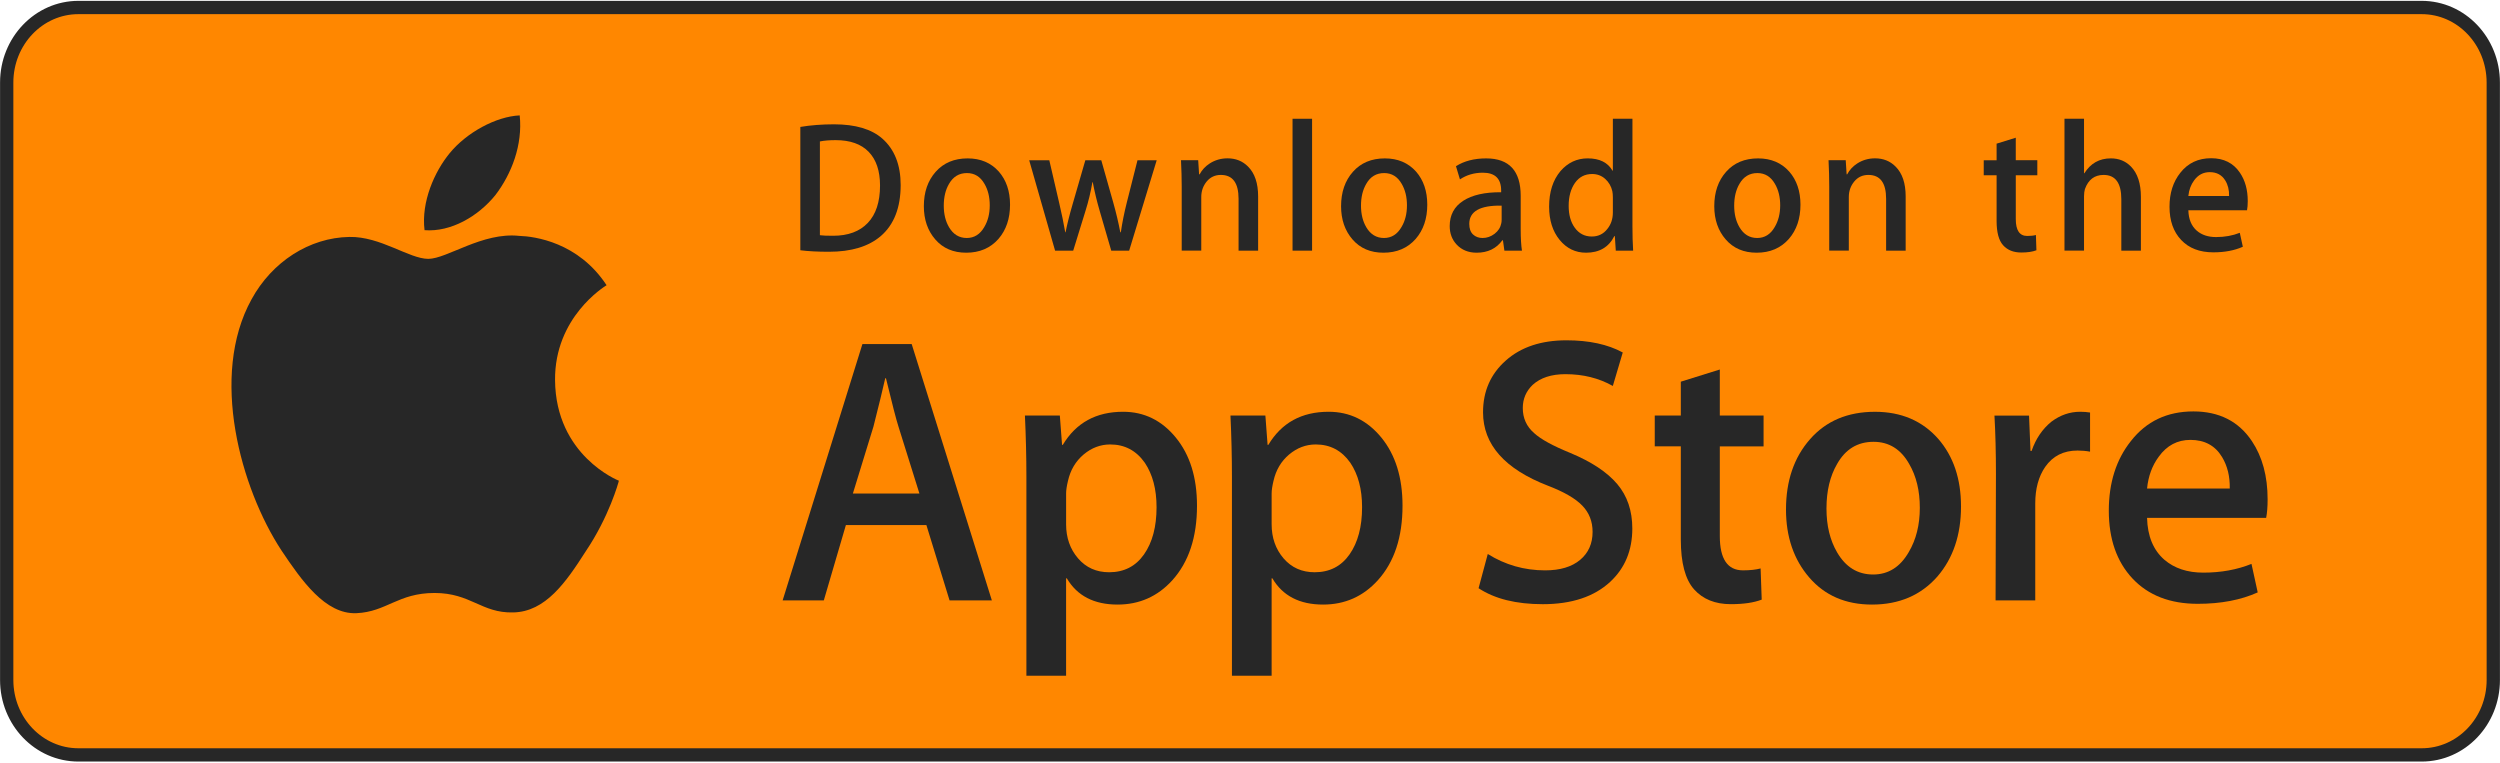
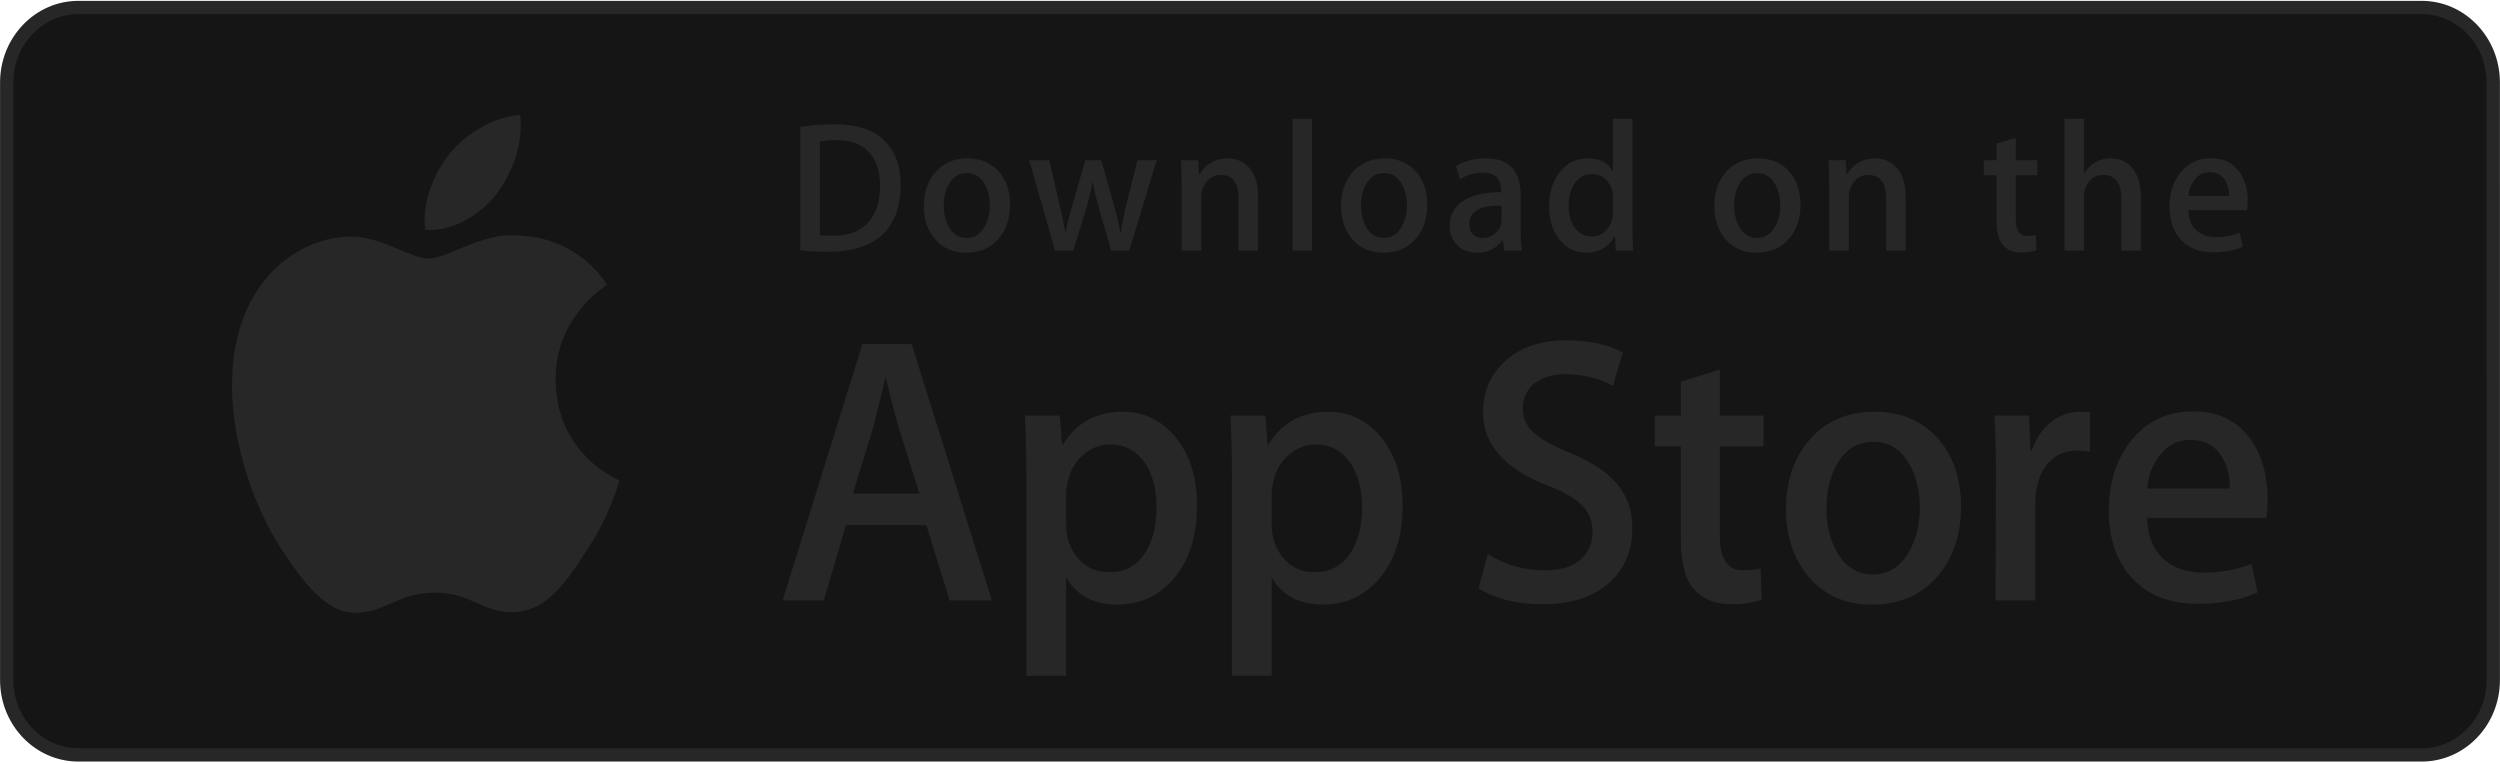
<svg xmlns="http://www.w3.org/2000/svg" width="564px" height="172px" viewBox="0 0 564 172" version="1.1">
  <defs />
  <g id="Page-1" stroke="none" stroke-width="1" fill="none" fill-rule="evenodd">
    <g id="apple-download" transform="translate(-2, -2)" fill-rule="nonzero">
-       <path d="M547.792,176 L19.897,176 C8.928,176 0,166.637 0,155.175 L0,20.794 C0,9.328 8.928,0 19.897,0 L547.792,0 C558.756,0 568,9.328 568,20.794 L568,155.175 C568,166.637 558.756,176 547.792,176 L547.792,176 Z" id="Shape" />
-       <path d="M548.333,172.308 L19.688,172.308 C10.76,172.308 3.513,164.744 3.513,155.406 L3.513,20.617 C3.513,11.283 10.76,3.692 19.688,3.692 L548.328,3.692 C557.265,3.692 564.482,11.283 564.482,20.617 L564.487,155.406 C564.487,164.744 557.265,172.308 548.333,172.308 Z" id="Shape" stroke="#272727" stroke-width="3" fill="#FF8700" />
-       <g id="Group" transform="translate(53.87217, 27.07692)" fill="#272727">
+       <path d="M547.792,176 L19.897,176 C8.928,176 0,166.637 0,155.175 L0,20.794 C0,9.328 8.928,0 19.897,0 L547.792,0 C558.756,0 568,9.328 568,20.794 L568,155.175 C568,166.637 558.756,176 547.792,176 Z" id="Shape" />
+       <path d="M548.333,172.308 L19.688,172.308 C10.76,172.308 3.513,164.744 3.513,155.406 L3.513,20.617 C3.513,11.283 10.76,3.692 19.688,3.692 L548.328,3.692 C557.265,3.692 564.482,11.283 564.482,20.617 L564.487,155.406 C564.487,164.744 557.265,172.308 548.333,172.308 Z" id="Shape" stroke="#272727" stroke-width="3" fill="#151515" />
+       <g id="Group" transform="translate(54, 27)" fill="#272727">
        <path d="M73.347,60.682 C73.225,46.493 84.46,39.59 84.973,39.269 C78.611,29.571 68.749,28.246 65.283,28.14 C57,27.229 48.966,33.322 44.747,33.322 C40.443,33.322 33.946,28.228 26.943,28.378 C17.932,28.523 9.502,33.977 4.878,42.448 C-4.664,59.718 2.453,85.098 11.595,99.058 C16.168,105.895 21.511,113.528 28.505,113.26 C35.348,112.965 37.904,108.699 46.162,108.699 C54.343,108.699 56.744,113.26 63.877,113.088 C71.221,112.965 75.844,106.22 80.257,99.322 C85.542,91.486 87.664,83.768 87.748,83.372 C87.576,83.31 73.486,77.689 73.347,60.682 Z" id="Shape" />
        <path d="M59.872,18.957 C63.553,14.145 66.071,7.598 65.372,0.955 C60.045,1.202 53.383,4.807 49.547,9.514 C46.153,13.661 43.121,20.458 43.905,26.85 C49.888,27.317 56.032,23.694 59.872,18.957 Z" id="Shape" />
      </g>
      <g id="Group" transform="translate(178.0124, 78.76923)" fill="#272727">
-         <path d="M47.749,58.679 L38.209,58.679 L32.983,41.693 L14.818,41.693 L9.84,58.679 L0.551,58.679 L18.548,0.852 L29.664,0.852 L47.749,58.679 Z M31.407,34.567 L26.681,19.467 C26.181,17.924 25.244,14.292 23.862,8.573 L23.694,8.573 C23.144,11.033 22.258,14.665 21.039,19.467 L16.397,34.567 L31.407,34.567 L31.407,34.567 Z" id="Shape" />
+         <path d="M47.749,58.679 L38.209,58.679 L32.983,41.693 L14.818,41.693 L9.84,58.679 L0.551,58.679 L18.548,0.852 L29.664,0.852 L47.749,58.679 Z M31.407,34.567 L26.681,19.467 C26.181,17.924 25.244,14.292 23.862,8.573 L23.694,8.573 C23.144,11.033 22.258,14.665 21.039,19.467 L16.397,34.567 L31.407,34.567 Z" id="Shape" />
        <path d="M94.031,37.317 C94.031,44.409 92.178,50.014 88.473,54.129 C85.154,57.792 81.033,59.622 76.114,59.622 C70.804,59.622 66.989,57.649 64.666,53.704 L64.498,53.704 L64.498,75.669 L55.542,75.669 L55.542,30.708 C55.542,26.25 55.428,21.674 55.21,16.981 L63.087,16.981 L63.587,23.591 L63.755,23.591 C66.742,18.611 71.274,16.125 77.357,16.125 C82.113,16.125 86.083,18.068 89.259,21.957 C92.443,25.85 94.031,30.969 94.031,37.317 Z M84.906,37.656 C84.906,33.598 84.024,30.252 82.251,27.619 C80.315,24.872 77.714,23.499 74.454,23.499 C72.245,23.499 70.237,24.264 68.443,25.772 C66.645,27.293 65.469,29.279 64.918,31.738 C64.641,32.885 64.502,33.824 64.502,34.563 L64.502,41.515 C64.502,44.548 65.401,47.107 67.199,49.197 C68.997,51.288 71.333,52.33 74.207,52.33 C77.58,52.33 80.206,50.983 82.083,48.298 C83.965,45.608 84.906,42.062 84.906,37.656 Z" id="Shape" />
        <path d="M140.397,37.317 C140.397,44.409 138.544,50.014 134.835,54.129 C131.52,57.792 127.399,59.622 122.48,59.622 C117.17,59.622 113.355,57.649 111.036,53.704 L110.868,53.704 L110.868,75.669 L101.912,75.669 L101.912,30.708 C101.912,26.25 101.798,21.674 101.58,16.981 L109.457,16.981 L109.957,23.591 L110.125,23.591 C113.107,18.611 117.64,16.125 123.727,16.125 C128.479,16.125 132.449,18.068 135.633,21.957 C138.805,25.85 140.397,30.969 140.397,37.317 Z M131.272,37.656 C131.272,33.598 130.386,30.252 128.613,27.619 C126.677,24.872 124.085,23.499 120.82,23.499 C118.607,23.499 116.603,24.264 114.805,25.772 C113.007,27.293 111.835,29.279 111.284,31.738 C111.011,32.885 110.868,33.824 110.868,34.563 L110.868,41.515 C110.868,44.548 111.767,47.107 113.557,49.197 C115.355,51.283 117.691,52.33 120.573,52.33 C123.946,52.33 126.572,50.983 128.449,48.298 C130.331,45.608 131.272,42.062 131.272,37.656 Z" id="Shape" />
        <path d="M192.237,42.462 C192.237,47.381 190.586,51.383 187.271,54.473 C183.629,57.849 178.558,59.535 172.043,59.535 C166.027,59.535 161.204,58.336 157.554,55.933 L159.629,48.211 C163.561,50.671 167.875,51.905 172.576,51.905 C175.95,51.905 178.575,51.114 180.461,49.541 C182.339,47.968 183.276,45.856 183.276,43.223 C183.276,40.876 182.503,38.899 180.953,37.296 C179.411,35.692 176.836,34.202 173.24,32.824 C163.452,29.048 158.562,23.517 158.562,16.243 C158.562,11.489 160.276,7.591 163.708,4.558 C167.128,1.521 171.69,0.004 177.395,0.004 C182.482,0.004 186.708,0.921 190.082,2.751 L187.842,10.303 C184.692,8.53 181.129,7.643 177.143,7.643 C173.992,7.643 171.53,8.447 169.766,10.046 C168.274,11.476 167.527,13.218 167.527,15.282 C167.527,17.568 168.379,19.458 170.093,20.944 C171.585,22.317 174.294,23.804 178.226,25.407 C183.037,27.41 186.57,29.752 188.842,32.438 C191.107,35.114 192.237,38.465 192.237,42.462 Z" id="Shape" />
        <path d="M221.849,23.934 L211.977,23.934 L211.977,44.179 C211.977,49.328 213.716,51.9 217.203,51.9 C218.804,51.9 220.131,51.757 221.181,51.47 L221.429,58.505 C219.665,59.187 217.342,59.531 214.464,59.531 C210.927,59.531 208.162,58.414 206.167,56.185 C204.18,53.951 203.18,50.206 203.18,44.943 L203.18,23.925 L197.299,23.925 L197.299,16.973 L203.18,16.973 L203.18,9.338 L211.977,6.592 L211.977,16.973 L221.849,16.973 L221.849,23.934 Z" id="Shape" />
        <path d="M266.392,37.487 C266.392,43.896 264.619,49.158 261.082,53.273 C257.372,57.51 252.449,59.622 246.311,59.622 C240.396,59.622 235.687,57.593 232.175,53.534 C228.663,49.476 226.907,44.352 226.907,38.178 C226.907,31.716 228.714,26.424 232.339,22.309 C235.956,18.189 240.838,16.13 246.975,16.13 C252.89,16.13 257.65,18.159 261.242,22.222 C264.678,26.163 266.392,31.251 266.392,37.487 Z M257.099,37.787 C257.099,33.941 256.305,30.643 254.696,27.892 C252.819,24.564 250.134,22.904 246.656,22.904 C243.056,22.904 240.321,24.568 238.443,27.892 C236.834,30.647 236.04,33.998 236.04,37.961 C236.04,41.806 236.834,45.104 238.443,47.85 C240.38,51.179 243.085,52.839 246.576,52.839 C249.996,52.839 252.68,51.144 254.617,47.764 C256.268,44.961 257.099,41.628 257.099,37.787 Z" id="Shape" />
        <path d="M295.505,25.129 C294.618,24.959 293.673,24.872 292.682,24.872 C289.531,24.872 287.094,26.102 285.38,28.566 C283.889,30.739 283.141,33.485 283.141,36.8 L283.141,58.679 L274.189,58.679 L274.273,30.113 C274.273,25.307 274.159,20.931 273.937,16.986 L281.738,16.986 L282.066,24.964 L282.314,24.964 C283.259,22.222 284.75,20.014 286.792,18.359 C288.787,16.868 290.942,16.125 293.265,16.125 C294.093,16.125 294.841,16.186 295.505,16.295 L295.505,25.129 Z" id="Shape" />
        <path d="M335.561,35.857 C335.561,37.517 335.456,38.916 335.233,40.059 L308.364,40.059 C308.469,44.179 309.767,47.329 312.262,49.502 C314.526,51.444 317.455,52.417 321.051,52.417 C325.029,52.417 328.658,51.761 331.923,50.445 L333.326,56.876 C329.511,58.596 325.008,59.452 319.811,59.452 C313.56,59.452 308.654,57.549 305.083,53.747 C301.52,49.945 299.735,44.839 299.735,38.434 C299.735,32.147 301.394,26.91 304.717,22.735 C308.196,18.276 312.897,16.047 318.811,16.047 C324.621,16.047 329.02,18.276 332.007,22.735 C334.372,26.276 335.561,30.656 335.561,35.857 Z M327.02,33.454 C327.079,30.708 326.495,28.336 325.281,26.333 C323.731,23.756 321.349,22.47 318.143,22.47 C315.215,22.47 312.833,23.725 311.014,26.246 C309.523,28.249 308.637,30.652 308.364,33.45 L327.02,33.45 L327.02,33.454 Z" id="Shape" />
      </g>
      <g id="Group" transform="translate(181.5258, 28.30769)" fill="#272727">
        <path d="M23.663,15.424 C23.663,20.516 22.176,24.35 19.207,26.925 C16.456,29.3 12.548,30.49 7.485,30.49 C4.975,30.49 2.827,30.377 1.029,30.152 L1.029,2.326 C3.375,1.937 5.902,1.738 8.631,1.738 C13.453,1.738 17.088,2.815 19.539,4.97 C22.285,7.406 23.663,10.889 23.663,15.424 Z M19.009,15.549 C19.009,12.248 18.158,9.716 16.456,7.951 C14.755,6.19 12.27,5.307 8.997,5.307 C7.608,5.307 6.424,5.402 5.443,5.601 L5.443,26.756 C5.986,26.842 6.98,26.881 8.425,26.881 C11.802,26.881 14.41,25.916 16.246,23.987 C18.082,22.057 19.009,19.244 19.009,15.549 Z" id="Shape" />
        <path d="M48.339,19.872 C48.339,23.009 47.467,25.579 45.724,27.595 C43.896,29.668 41.474,30.702 38.45,30.702 C35.535,30.702 33.215,29.711 31.484,27.721 C29.757,25.735 28.894,23.229 28.894,20.209 C28.894,17.05 29.782,14.459 31.568,12.447 C33.354,10.435 35.754,9.426 38.778,9.426 C41.693,9.426 44.035,10.417 45.808,12.403 C47.493,14.333 48.339,16.825 48.339,19.872 Z M43.761,20.019 C43.761,18.137 43.365,16.523 42.577,15.177 C41.651,13.55 40.333,12.737 38.618,12.737 C36.845,12.737 35.498,13.55 34.571,15.177 C33.779,16.523 33.388,18.163 33.388,20.101 C33.388,21.983 33.783,23.597 34.571,24.943 C35.527,26.57 36.858,27.383 38.576,27.383 C40.261,27.383 41.583,26.557 42.535,24.9 C43.352,23.528 43.761,21.901 43.761,20.019 Z" id="Shape" />
        <path d="M81.426,9.842 L75.214,30.239 L71.171,30.239 L68.597,21.382 C67.945,19.171 67.414,16.973 67.001,14.792 L66.921,14.792 C66.538,17.033 66.007,19.227 65.325,21.382 L62.591,30.239 L58.502,30.239 L52.66,9.842 L57.196,9.842 L59.441,19.538 C59.984,21.832 60.431,24.017 60.789,26.085 L60.869,26.085 C61.197,24.38 61.741,22.208 62.507,19.582 L65.325,9.846 L68.922,9.846 L71.621,19.374 C72.274,21.698 72.805,23.935 73.213,26.089 L73.336,26.089 C73.635,23.991 74.085,21.754 74.683,19.374 L77.092,9.846 L81.426,9.846 L81.426,9.842 Z" id="Shape" />
-         <path d="M104.308,30.239 L99.895,30.239 L99.895,18.556 C99.895,14.956 98.564,13.156 95.893,13.156 C94.584,13.156 93.526,13.65 92.705,14.64 C91.892,15.631 91.48,16.8 91.48,18.137 L91.48,30.235 L87.066,30.235 L87.066,15.67 C87.066,13.879 87.011,11.936 86.906,9.833 L90.785,9.833 L90.991,13.022 L91.113,13.022 C91.627,12.031 92.394,11.213 93.4,10.56 C94.596,9.799 95.936,9.413 97.401,9.413 C99.254,9.413 100.796,10.028 102.022,11.261 C103.546,12.771 104.308,15.025 104.308,18.02 L104.308,30.239 L104.308,30.239 Z" id="Shape" />
+         <path d="M104.308,30.239 L99.895,30.239 L99.895,18.556 C99.895,14.956 98.564,13.156 95.893,13.156 C94.584,13.156 93.526,13.65 92.705,14.64 C91.892,15.631 91.48,16.8 91.48,18.137 L91.48,30.235 L87.066,30.235 L87.066,15.67 C87.066,13.879 87.011,11.936 86.906,9.833 L90.785,9.833 L90.991,13.022 L91.113,13.022 C91.627,12.031 92.394,11.213 93.4,10.56 C94.596,9.799 95.936,9.413 97.401,9.413 C99.254,9.413 100.796,10.028 102.022,11.261 C103.546,12.771 104.308,15.025 104.308,18.02 L104.308,30.239 Z" id="Shape" />
        <polygon id="Shape" points="116.48 30.239 112.071 30.239 112.071 0.483 116.48 0.483" />
        <path d="M142.467,19.872 C142.467,23.009 141.595,25.579 139.851,27.595 C138.023,29.668 135.597,30.702 132.577,30.702 C129.659,30.702 127.338,29.711 125.611,27.721 C123.884,25.735 123.021,23.229 123.021,20.209 C123.021,17.05 123.91,14.459 125.696,12.447 C127.481,10.435 129.882,9.426 132.902,9.426 C135.82,9.426 138.158,10.417 139.935,12.403 C141.62,14.333 142.467,16.825 142.467,19.872 Z M137.884,20.019 C137.884,18.137 137.488,16.523 136.701,15.177 C135.778,13.55 134.456,12.737 132.746,12.737 C130.969,12.737 129.621,13.55 128.698,15.177 C127.907,16.523 127.515,18.163 127.515,20.101 C127.515,21.983 127.911,23.597 128.698,24.943 C129.655,26.57 130.985,27.383 132.704,27.383 C134.388,27.383 135.707,26.557 136.659,24.9 C137.48,23.528 137.884,21.901 137.884,20.019 Z" id="Shape" />
        <path d="M163.828,30.239 L159.865,30.239 L159.537,27.889 L159.414,27.889 C158.058,29.763 156.125,30.702 153.615,30.702 C151.741,30.702 150.225,30.083 149.083,28.854 C148.047,27.738 147.529,26.349 147.529,24.7 C147.529,22.208 148.54,20.309 150.574,18.993 C152.604,17.678 155.46,17.033 159.136,17.063 L159.136,16.683 C159.136,13.996 157.763,12.654 155.013,12.654 C153.055,12.654 151.328,13.161 149.837,14.164 L148.94,11.188 C150.785,10.015 153.063,9.426 155.75,9.426 C160.939,9.426 163.542,12.239 163.542,17.864 L163.542,25.375 C163.542,27.413 163.639,29.036 163.828,30.239 Z M159.246,23.229 L159.246,20.084 C154.377,19.997 151.943,21.369 151.943,24.194 C151.943,25.259 152.221,26.055 152.789,26.587 C153.358,27.119 154.082,27.383 154.946,27.383 C155.915,27.383 156.82,27.067 157.646,26.44 C158.475,25.808 158.985,25.008 159.174,24.025 C159.221,23.805 159.246,23.537 159.246,23.229 Z" id="Shape" />
        <path d="M188.909,30.239 L184.992,30.239 L184.786,26.963 L184.664,26.963 C183.413,29.456 181.282,30.702 178.287,30.702 C175.895,30.702 173.903,29.737 172.323,27.807 C170.744,25.877 169.956,23.372 169.956,20.296 C169.956,16.994 170.811,14.32 172.53,12.278 C174.193,10.374 176.232,9.422 178.658,9.422 C181.324,9.422 183.19,10.344 184.251,12.191 L184.335,12.191 L184.335,0.483 L188.753,0.483 L188.753,24.744 C188.753,26.73 188.804,28.56 188.909,30.239 Z M184.335,21.637 L184.335,18.236 C184.335,17.648 184.293,17.172 184.213,16.808 C183.965,15.718 183.43,14.8 182.617,14.061 C181.795,13.321 180.806,12.949 179.664,12.949 C178.018,12.949 176.729,13.619 175.781,14.965 C174.842,16.311 174.366,18.028 174.366,20.127 C174.366,22.143 174.817,23.779 175.722,25.038 C176.678,26.379 177.967,27.05 179.58,27.05 C181.029,27.05 182.187,26.492 183.067,25.371 C183.918,24.337 184.335,23.091 184.335,21.637 Z" id="Shape" />
        <path d="M226.659,19.872 C226.659,23.009 225.787,25.579 224.043,27.595 C222.215,29.668 219.798,30.702 216.77,30.702 C213.859,30.702 211.539,29.711 209.803,27.721 C208.077,25.735 207.213,23.229 207.213,20.209 C207.213,17.05 208.102,14.459 209.888,12.447 C211.673,10.435 214.074,9.426 217.102,9.426 C220.013,9.426 222.358,10.417 224.127,12.403 C225.812,14.333 226.659,16.825 226.659,19.872 Z M222.085,20.019 C222.085,18.137 221.689,16.523 220.901,15.177 C219.97,13.55 218.656,12.737 216.938,12.737 C215.169,12.737 213.821,13.55 212.891,15.177 C212.099,16.523 211.707,18.163 211.707,20.101 C211.707,21.983 212.103,23.597 212.891,24.943 C213.847,26.57 215.177,27.383 216.896,27.383 C218.581,27.383 219.907,26.557 220.859,24.9 C221.672,23.528 222.085,21.901 222.085,20.019 Z" id="Shape" />
-         <path d="M250.392,30.239 L245.982,30.239 L245.982,18.556 C245.982,14.956 244.651,13.156 241.977,13.156 C240.667,13.156 239.61,13.65 238.793,14.64 C237.975,15.631 237.567,16.8 237.567,18.137 L237.567,30.235 L233.149,30.235 L233.149,15.67 C233.149,13.879 233.098,11.936 232.993,9.833 L236.868,9.833 L237.074,13.022 L237.196,13.022 C237.714,12.031 238.481,11.213 239.483,10.56 C240.684,9.799 242.019,9.413 243.489,9.413 C245.338,9.413 246.879,10.028 248.105,11.261 C249.633,12.771 250.392,15.025 250.392,18.02 L250.392,30.239 L250.392,30.239 Z" id="Shape" />
+         <path d="M250.392,30.239 L245.982,30.239 L245.982,18.556 C245.982,14.956 244.651,13.156 241.977,13.156 C240.667,13.156 239.61,13.65 238.793,14.64 C237.975,15.631 237.567,16.8 237.567,18.137 L237.567,30.235 L233.149,30.235 L233.149,15.67 C233.149,13.879 233.098,11.936 232.993,9.833 L236.868,9.833 L237.074,13.022 L237.196,13.022 C237.714,12.031 238.481,11.213 239.483,10.56 C240.684,9.799 242.019,9.413 243.489,9.413 C245.338,9.413 246.879,10.028 248.105,11.261 C249.633,12.771 250.392,15.025 250.392,18.02 L250.392,30.239 Z" id="Shape" />
        <path d="M280.097,13.238 L275.236,13.238 L275.236,23.147 C275.236,25.665 276.1,26.925 277.81,26.925 C278.602,26.925 279.259,26.855 279.777,26.712 L279.89,30.152 C279.019,30.49 277.873,30.659 276.462,30.659 C274.718,30.659 273.362,30.113 272.381,29.023 C271.395,27.933 270.907,26.098 270.907,23.524 L270.907,13.238 L268.005,13.238 L268.005,9.842 L270.907,9.842 L270.907,6.103 L275.232,4.762 L275.232,9.838 L280.093,9.838 L280.093,13.238 L280.097,13.238 Z" id="Shape" />
-         <path d="M303.463,30.239 L299.045,30.239 L299.045,18.643 C299.045,14.987 297.714,13.156 295.048,13.156 C293.001,13.156 291.603,14.216 290.837,16.337 C290.706,16.782 290.63,17.327 290.63,17.968 L290.63,30.235 L286.221,30.235 L286.221,0.483 L290.63,0.483 L290.63,12.775 L290.714,12.775 C292.104,10.538 294.096,9.422 296.678,9.422 C298.506,9.422 300.018,10.037 301.218,11.27 C302.714,12.806 303.463,15.09 303.463,18.111 L303.463,30.239 L303.463,30.239 Z" id="Shape" />
+         <path d="M303.463,30.239 L299.045,30.239 L299.045,18.643 C299.045,14.987 297.714,13.156 295.048,13.156 C293.001,13.156 291.603,14.216 290.837,16.337 C290.706,16.782 290.63,17.327 290.63,17.968 L290.63,30.235 L286.221,30.235 L286.221,0.483 L290.63,0.483 L290.63,12.775 L290.714,12.775 C292.104,10.538 294.096,9.422 296.678,9.422 C298.506,9.422 300.018,10.037 301.218,11.27 C302.714,12.806 303.463,15.09 303.463,18.111 L303.463,30.239 Z" id="Shape" />
        <path d="M327.567,19.075 C327.567,19.889 327.508,20.573 327.403,21.131 L314.165,21.131 C314.224,23.147 314.856,24.683 316.082,25.748 C317.202,26.7 318.647,27.175 320.415,27.175 C322.374,27.175 324.16,26.855 325.769,26.211 L326.459,29.361 C324.577,30.2 322.361,30.62 319.796,30.62 C316.722,30.62 314.3,29.689 312.548,27.829 C310.787,25.968 309.916,23.472 309.916,20.339 C309.916,17.262 310.729,14.701 312.367,12.659 C314.077,10.478 316.389,9.387 319.308,9.387 C322.163,9.387 324.332,10.478 325.798,12.659 C326.982,14.389 327.567,16.531 327.567,19.075 Z M323.355,17.903 C323.389,16.557 323.098,15.398 322.5,14.42 C321.734,13.161 320.567,12.529 318.988,12.529 C317.547,12.529 316.372,13.143 315.475,14.376 C314.742,15.359 314.308,16.531 314.165,17.903 L323.355,17.903 Z" id="Shape" />
      </g>
    </g>
  </g>
</svg>
